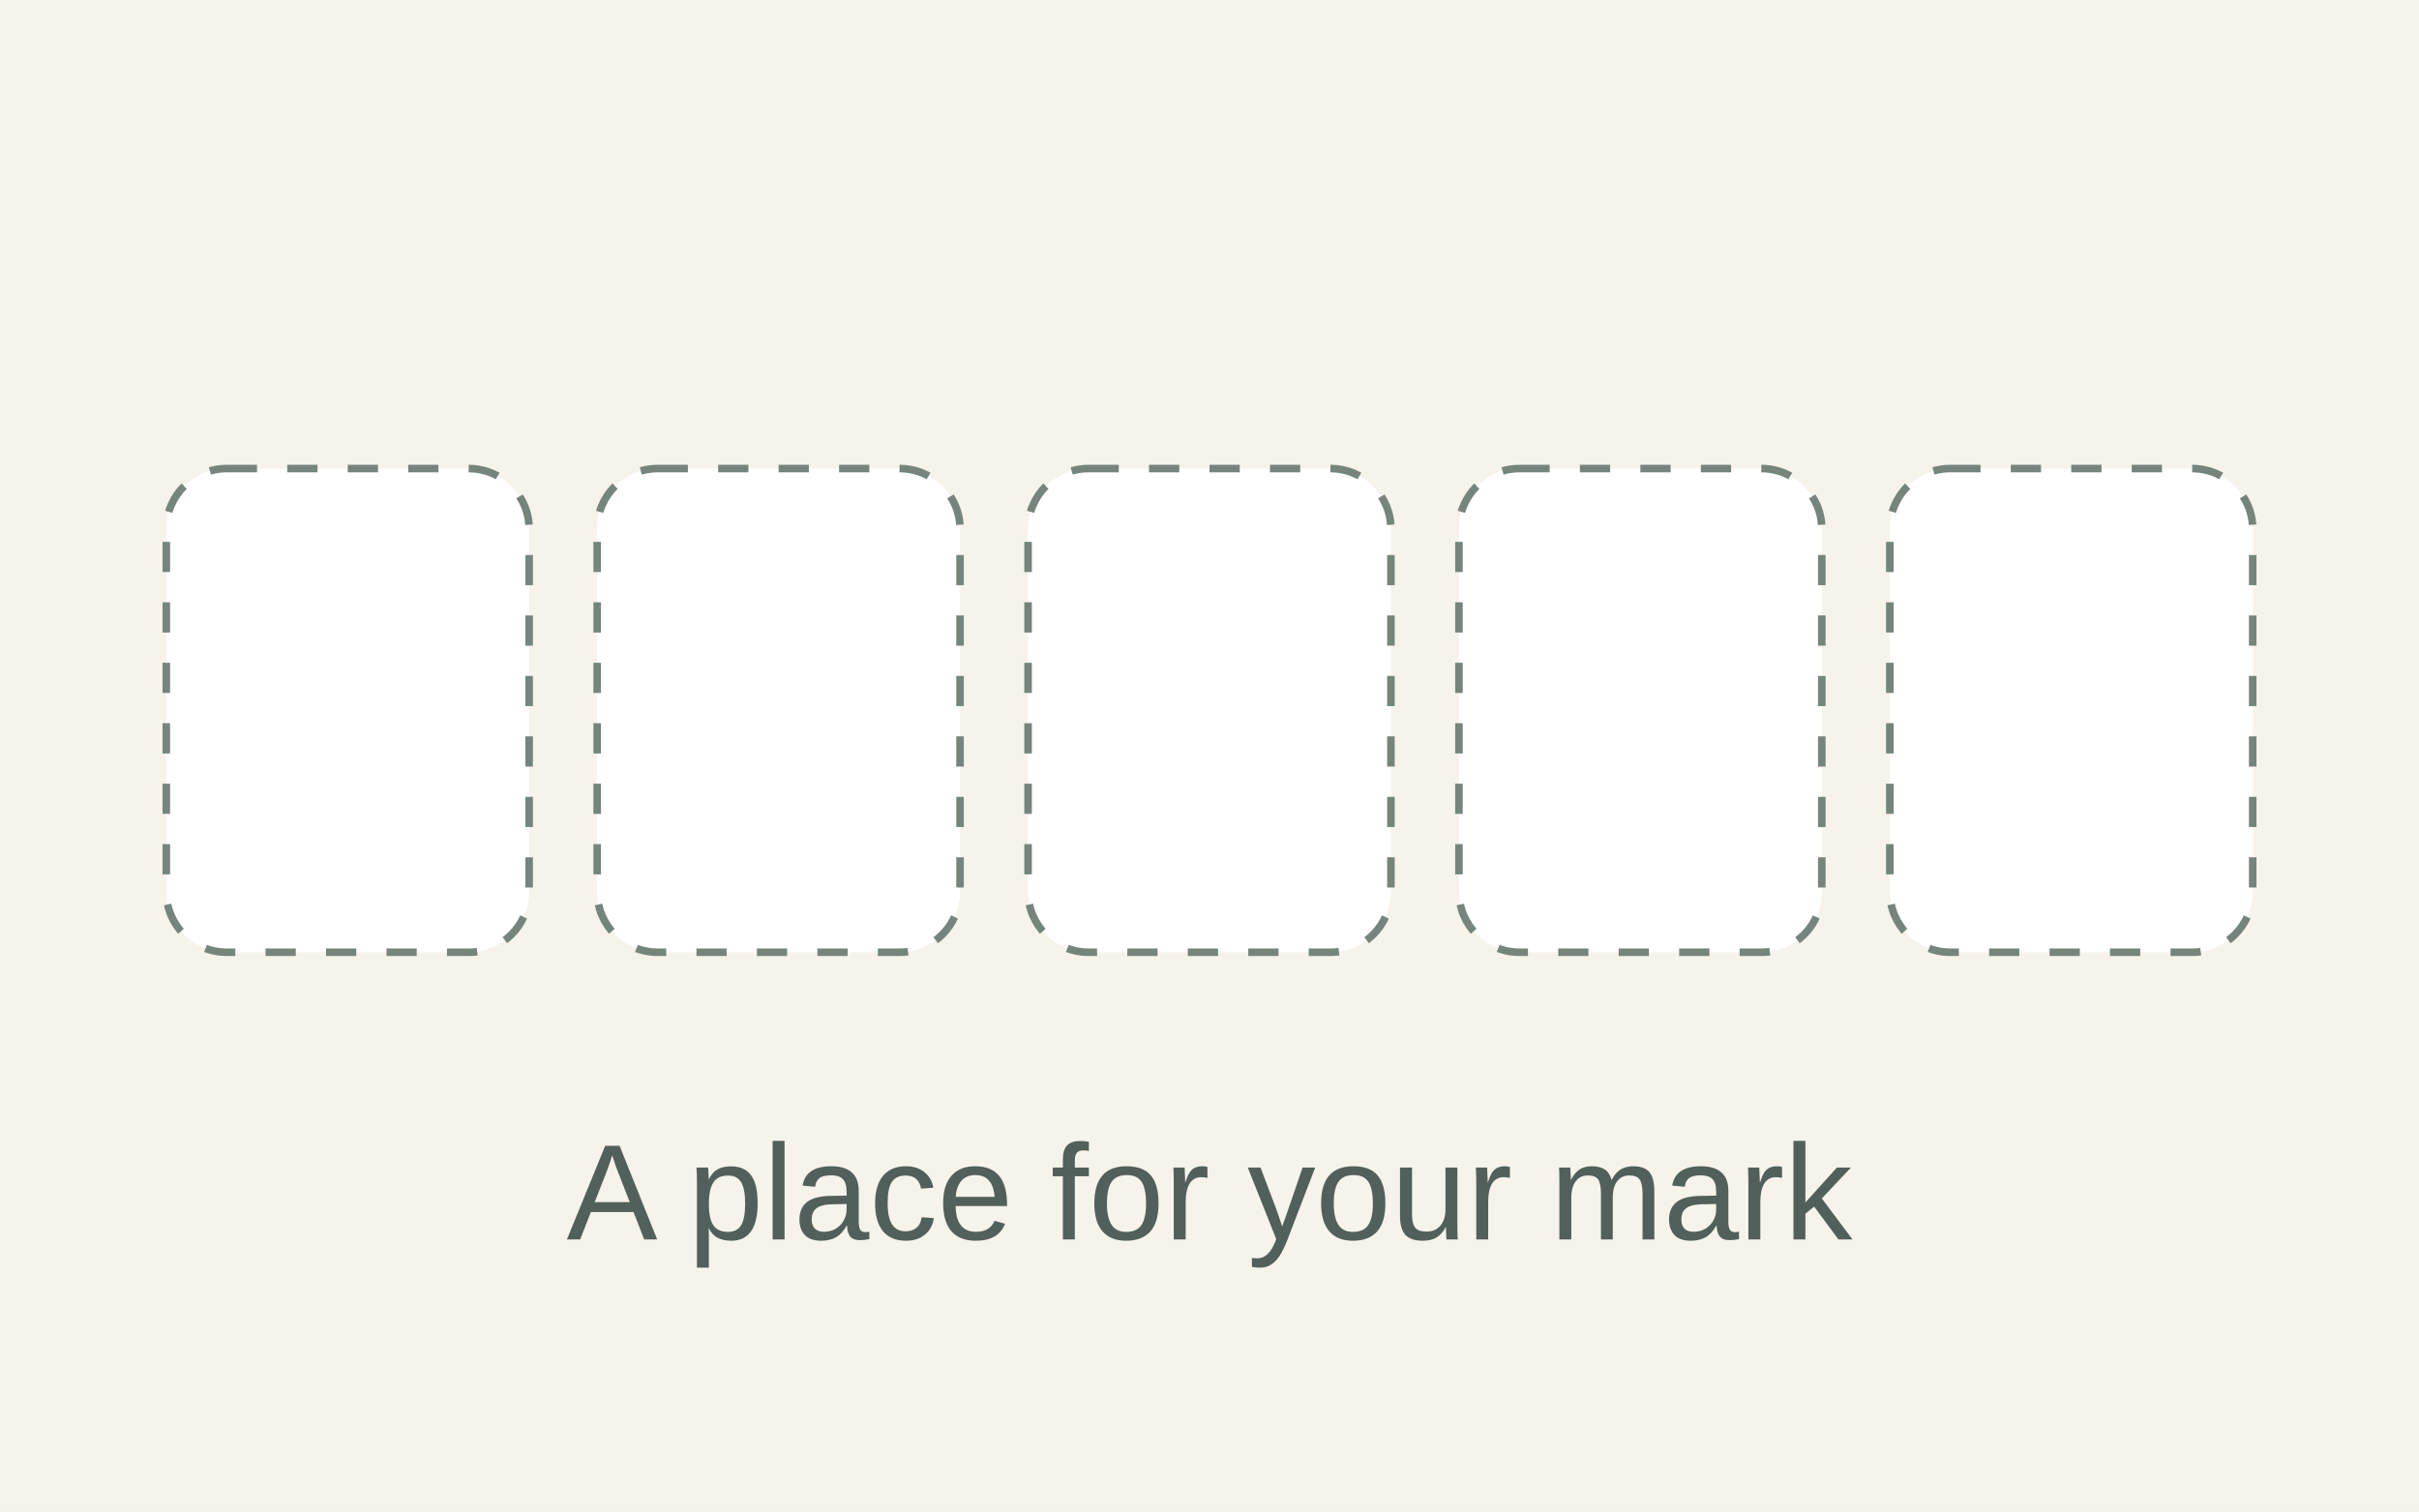
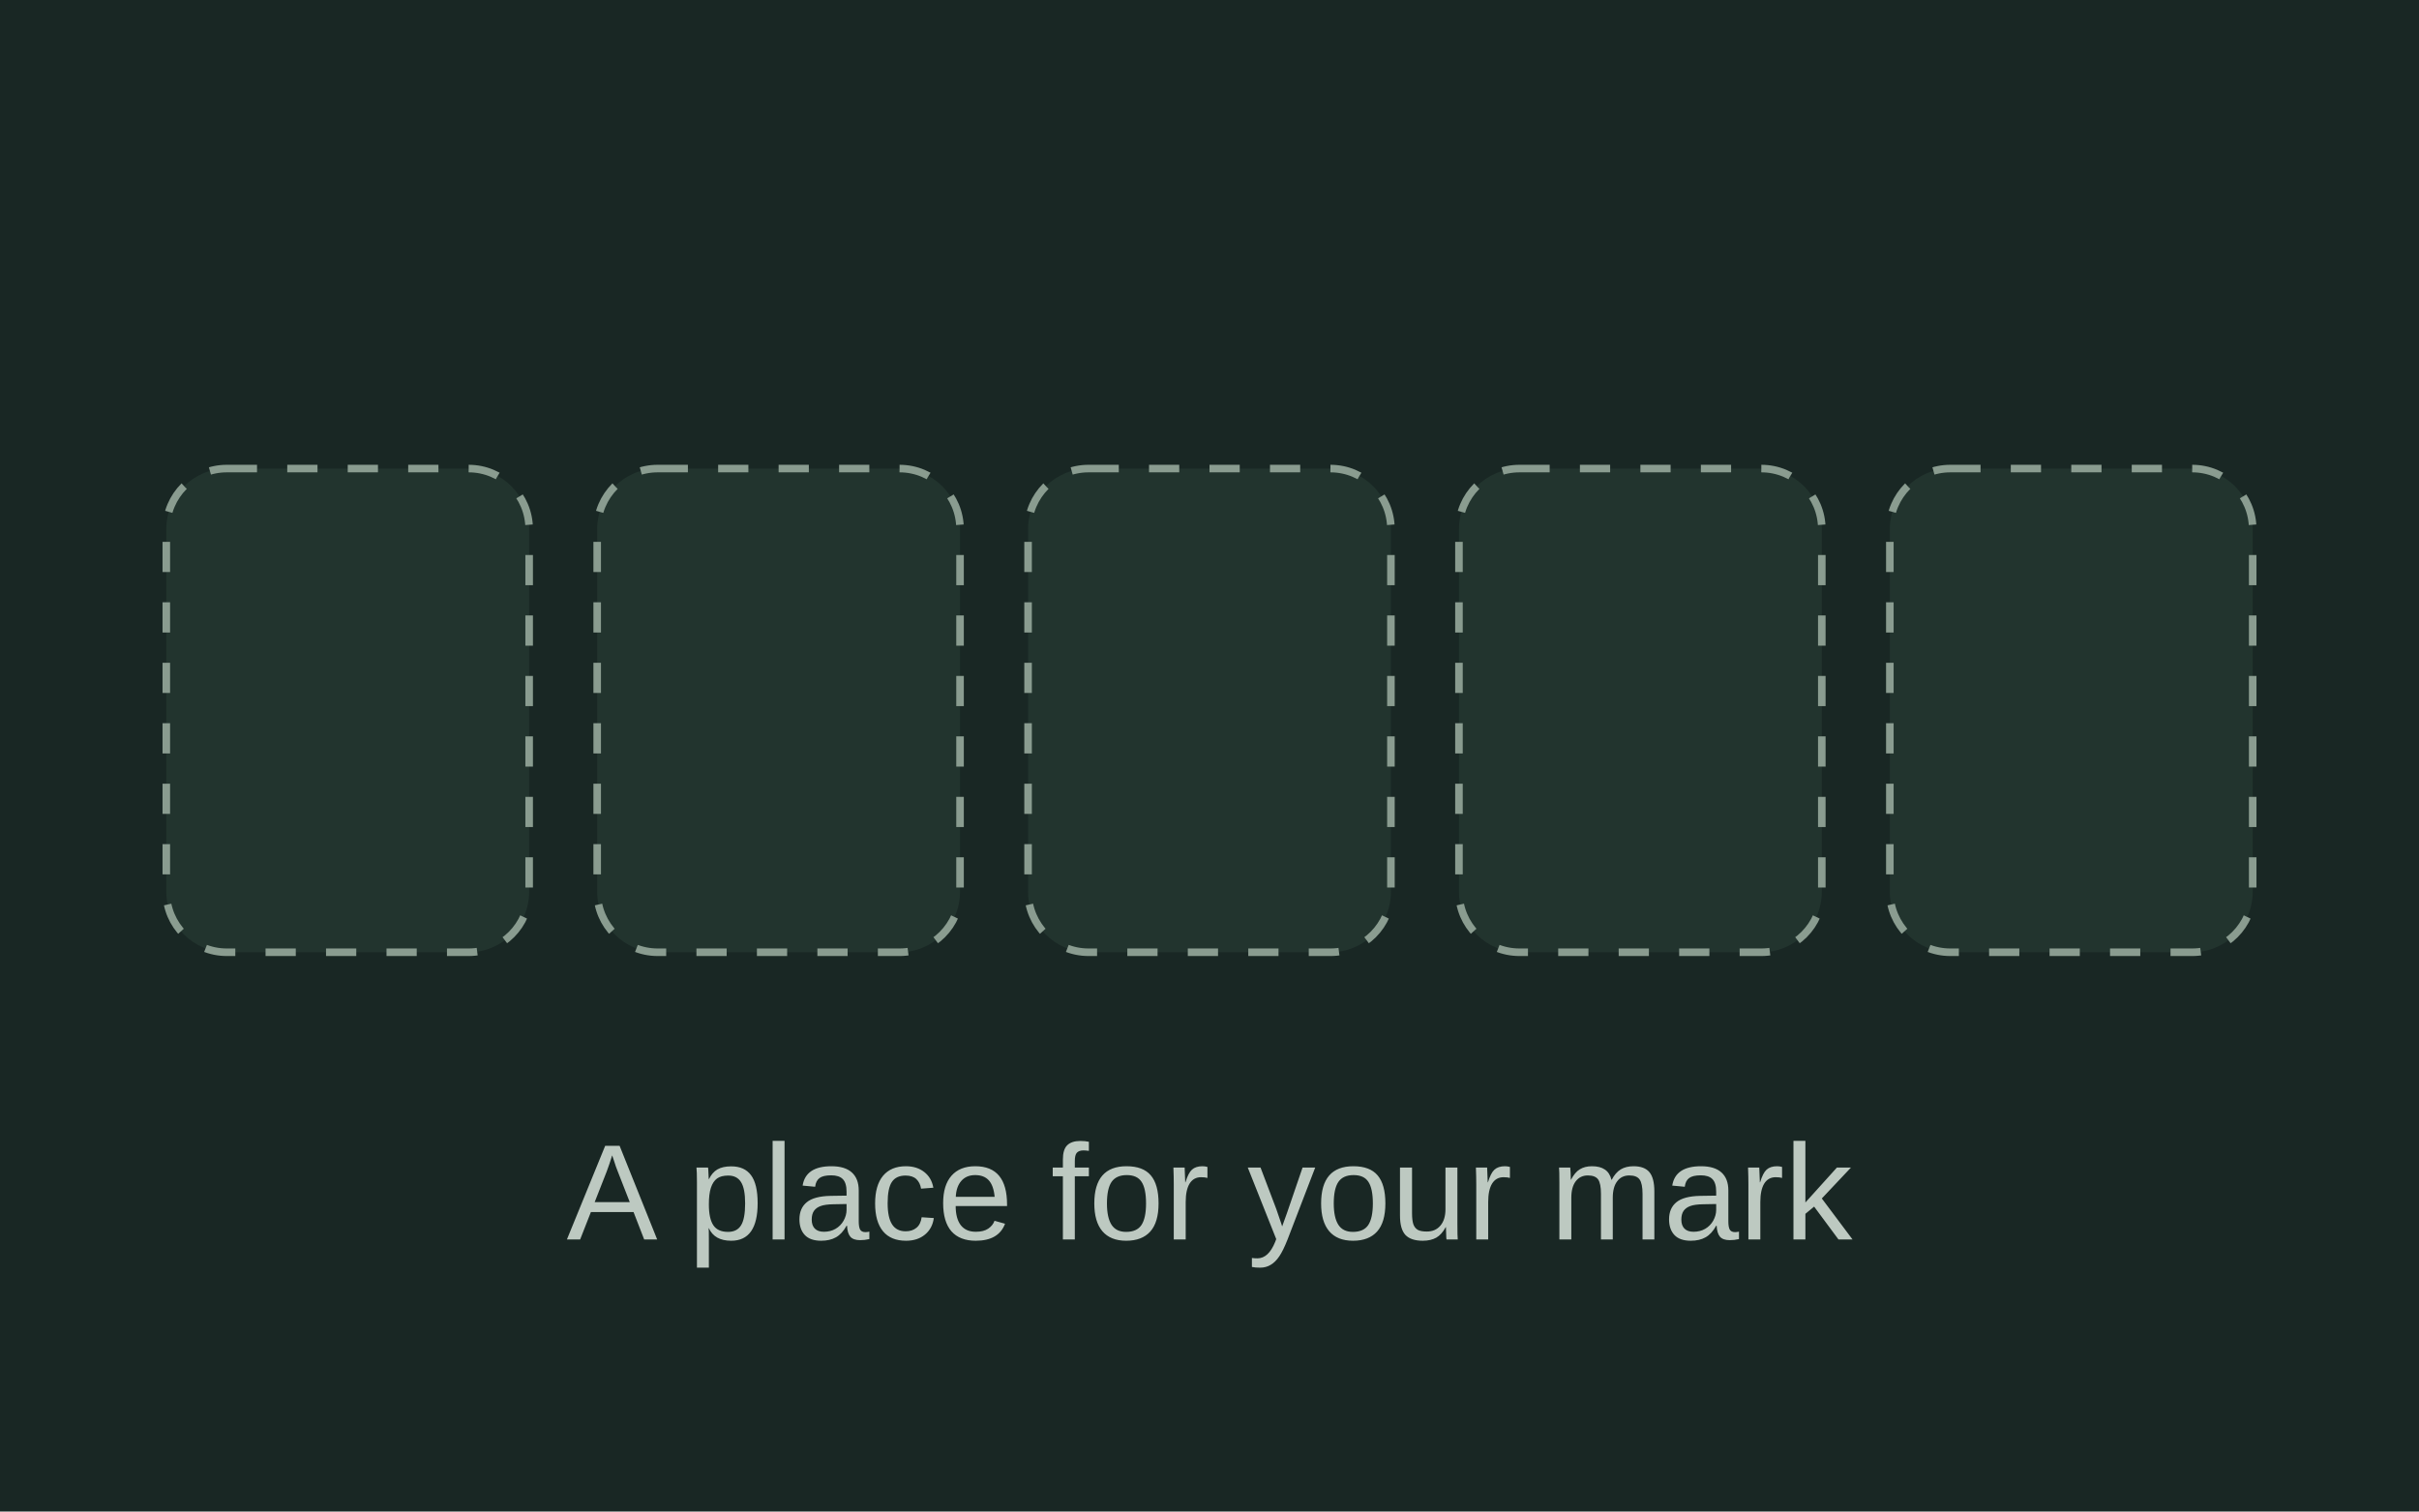
<svg xmlns="http://www.w3.org/2000/svg" width="320" height="200" viewBox="0 0 320 200" role="img" aria-labelledby="title">
-   <rect width="320" height="200" fill="#f6f3eb" />
-   <rect x="22" y="62" width="48" height="64" rx="8" fill="#ffffff" stroke="#75857c" stroke-dasharray="4 4" />
-   <rect x="79" y="62" width="48" height="64" rx="8" fill="#ffffff" stroke="#75857c" stroke-dasharray="4 4" />
-   <rect x="136" y="62" width="48" height="64" rx="8" fill="#ffffff" stroke="#75857c" stroke-dasharray="4 4" />
-   <rect x="193" y="62" width="48" height="64" rx="8" fill="#ffffff" stroke="#75857c" stroke-dasharray="4 4" />
-   <rect x="250" y="62" width="48" height="64" rx="8" fill="#ffffff" stroke="#75857c" stroke-dasharray="4 4" />
-   <text x="160" y="164" font-family="Arial, sans-serif" font-size="18" fill="#52605b" text-anchor="middle">
+   <rect width="320" height="200" fill="#192724" />
+   <rect x="22" y="62" width="48" height="64" rx="8" fill="#22342e" stroke="#8a9c90" stroke-dasharray="4 4" />
+   <rect x="79" y="62" width="48" height="64" rx="8" fill="#22342e" stroke="#8a9c90" stroke-dasharray="4 4" />
+   <rect x="136" y="62" width="48" height="64" rx="8" fill="#22342e" stroke="#8a9c90" stroke-dasharray="4 4" />
+   <rect x="193" y="62" width="48" height="64" rx="8" fill="#22342e" stroke="#8a9c90" stroke-dasharray="4 4" />
+   <rect x="250" y="62" width="48" height="64" rx="8" fill="#22342e" stroke="#8a9c90" stroke-dasharray="4 4" />
+   <text x="160" y="164" font-family="Arial, sans-serif" font-size="18" fill="#bdc9c1" text-anchor="middle">
    A place for your mark
  </text>
</svg>
